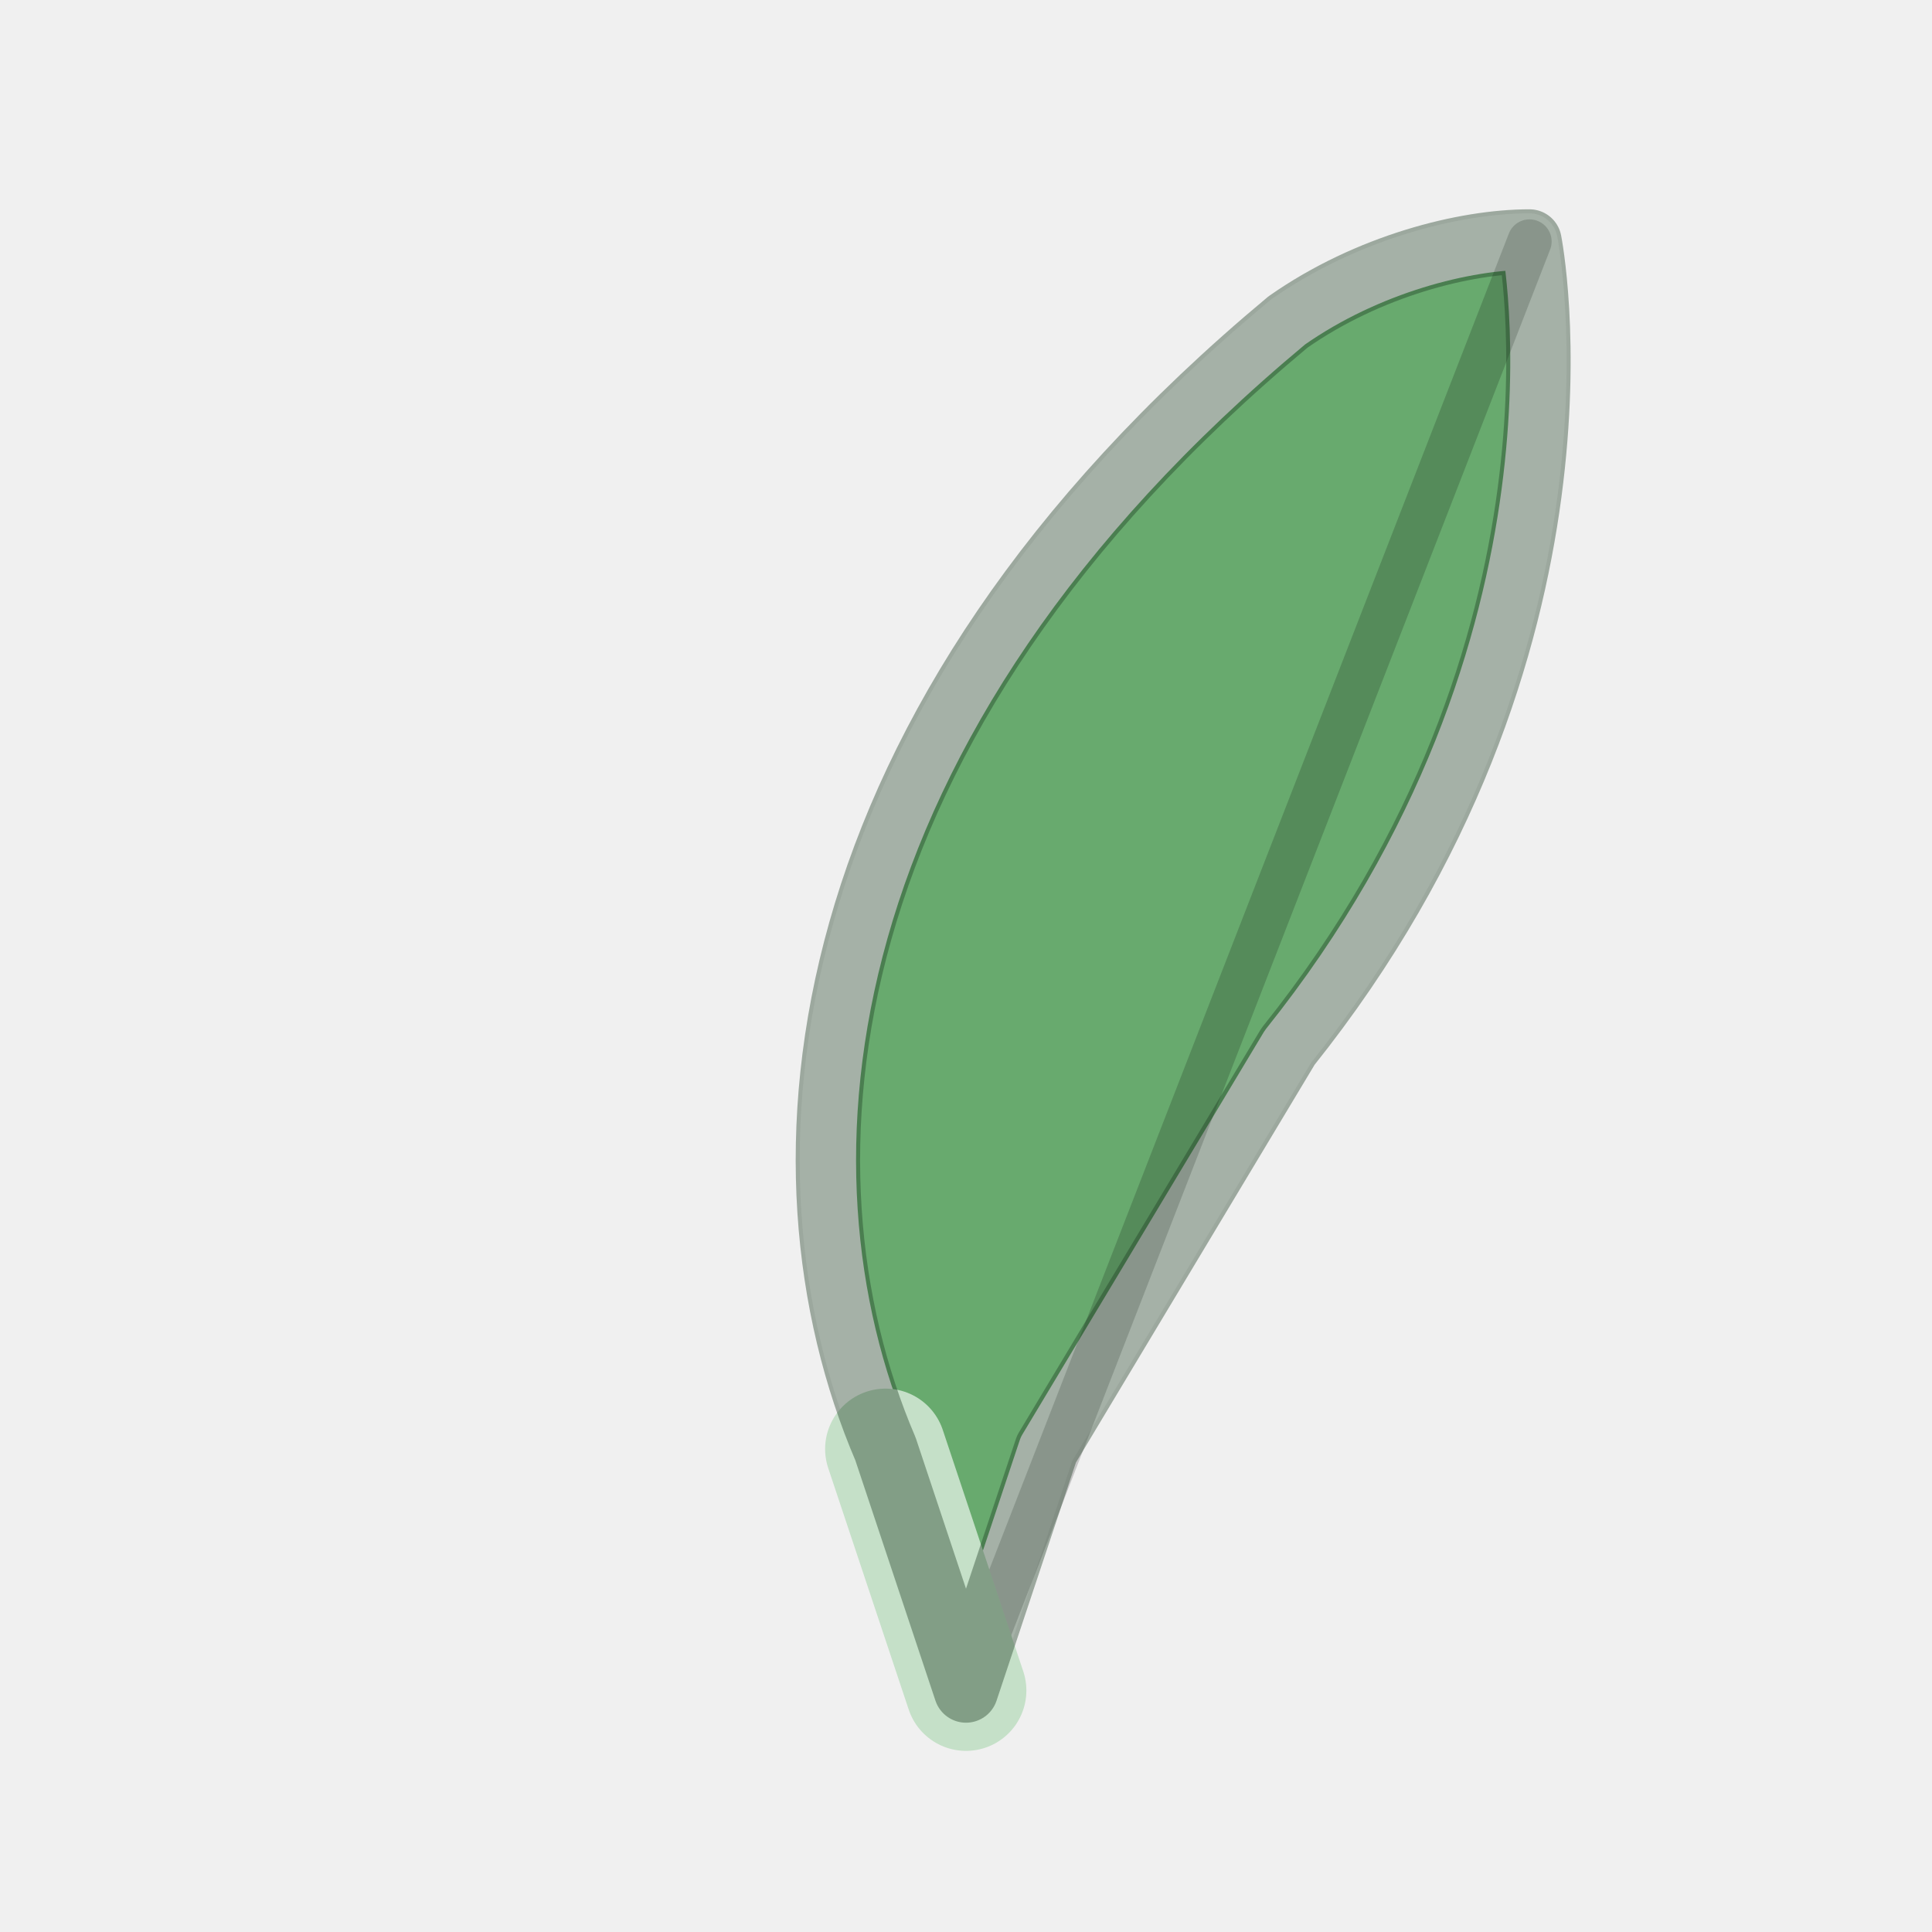
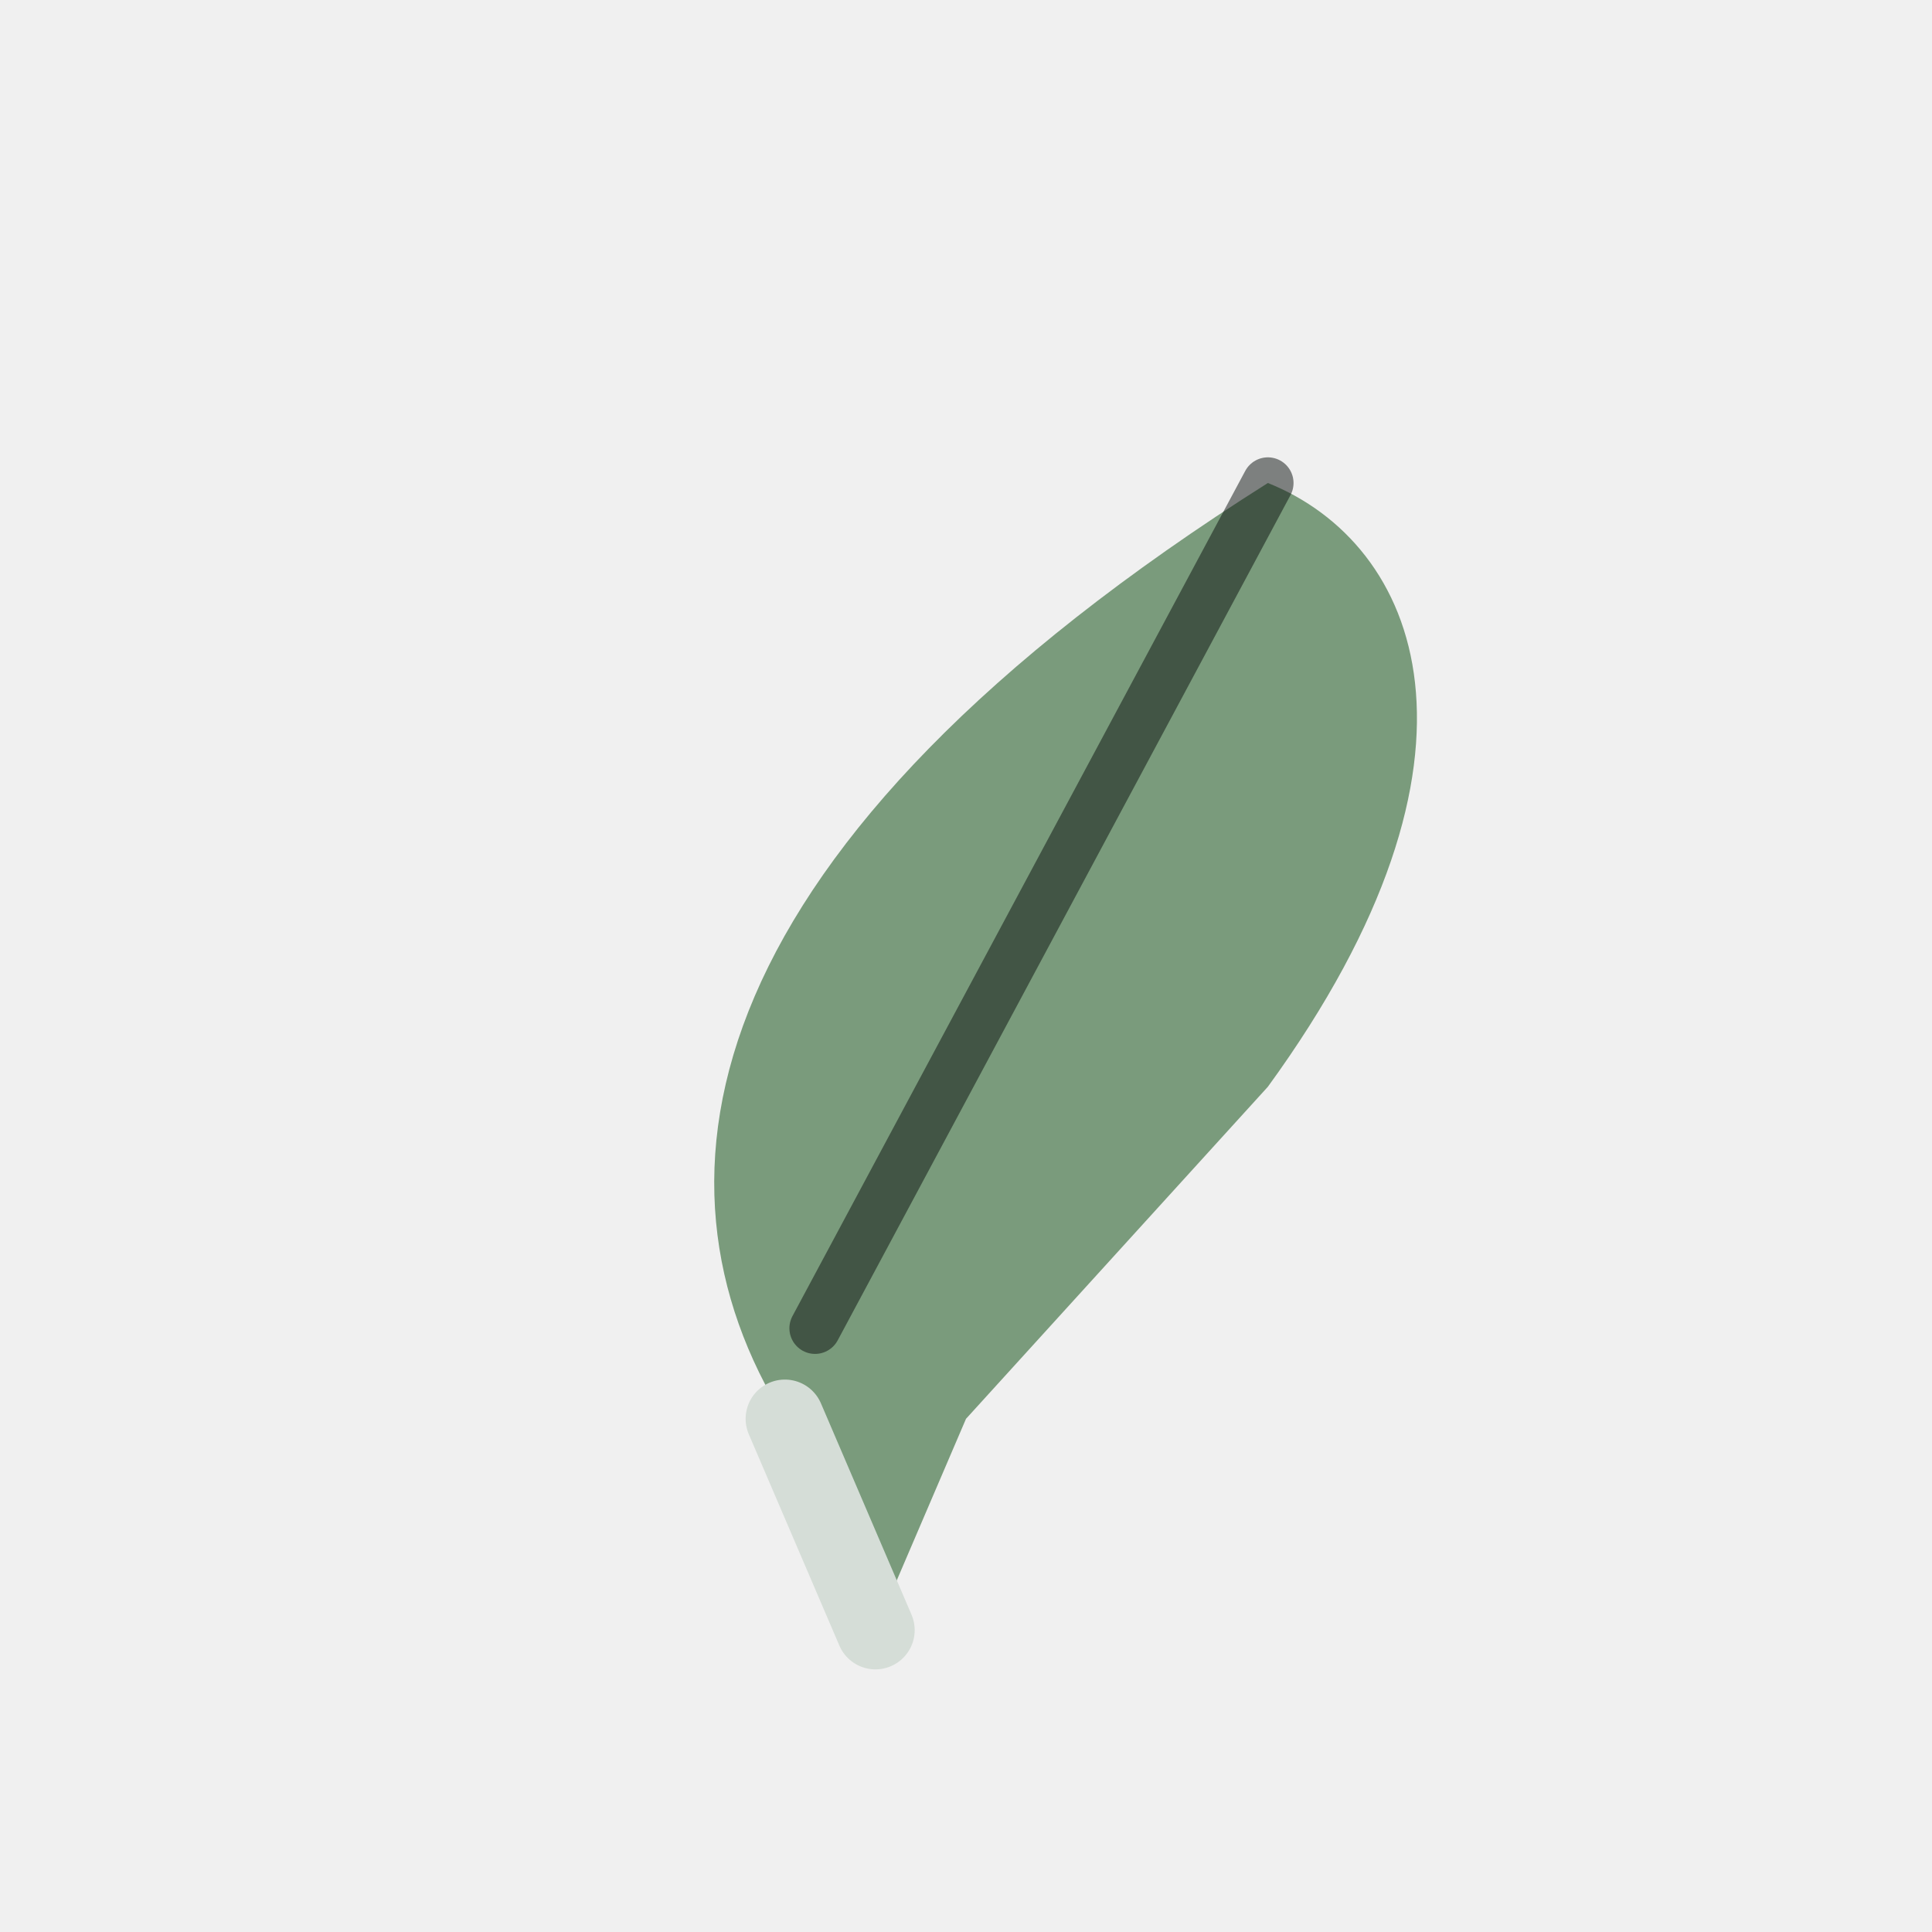
- <svg xmlns="http://www.w3.org/2000/svg" viewBox="0 0 24 24">
-   <path d="M19 3C19 3 20 8 16 13L13 18L12 21L11 18C9.5 14.5 10 9 16 4C17 3.3 18.2 3 19 3Z" fill="#68aa6e" stroke="white" stroke-width="0.7" stroke-linejoin="round" />
-   <path d="M19 3L12 21" stroke="rgba(0,0,0,0.18)" stroke-width="0.55" stroke-linecap="round" fill="none" />
-   <path d="M11 18L12 21" stroke="#c5e0c8" stroke-width="1.5" stroke-linecap="round" fill="none" />
-   <path d="M19 3C19 3 20 8 16 13L13 18L12 21L11 18C9.5 14.5 10 9 16 4C17 3.3 18.2 3 19 3Z" fill="none" stroke="rgba(30,60,35,0.4)" stroke-width="0.8" stroke-linejoin="round" />
+ <svg xmlns="http://www.w3.org/2000/svg" viewBox="0 0 32 32">
+   <path d="M21 8C23.5 9 25 12.5 21 18L16 23.5L14.5 27L13 23.5C10.5 19.5 11.5 14 21 8Z" fill="#7a9b7c" />
+   <path d="M21 8L13.5 22" stroke="#0a0f0d" stroke-width="0.85" stroke-linecap="round" opacity="0.5" fill="none" />
+   <path d="M13 23.5L14.5 27" stroke="#d5ddd7" stroke-width="1.3" stroke-linecap="round" fill="none" />
</svg>
